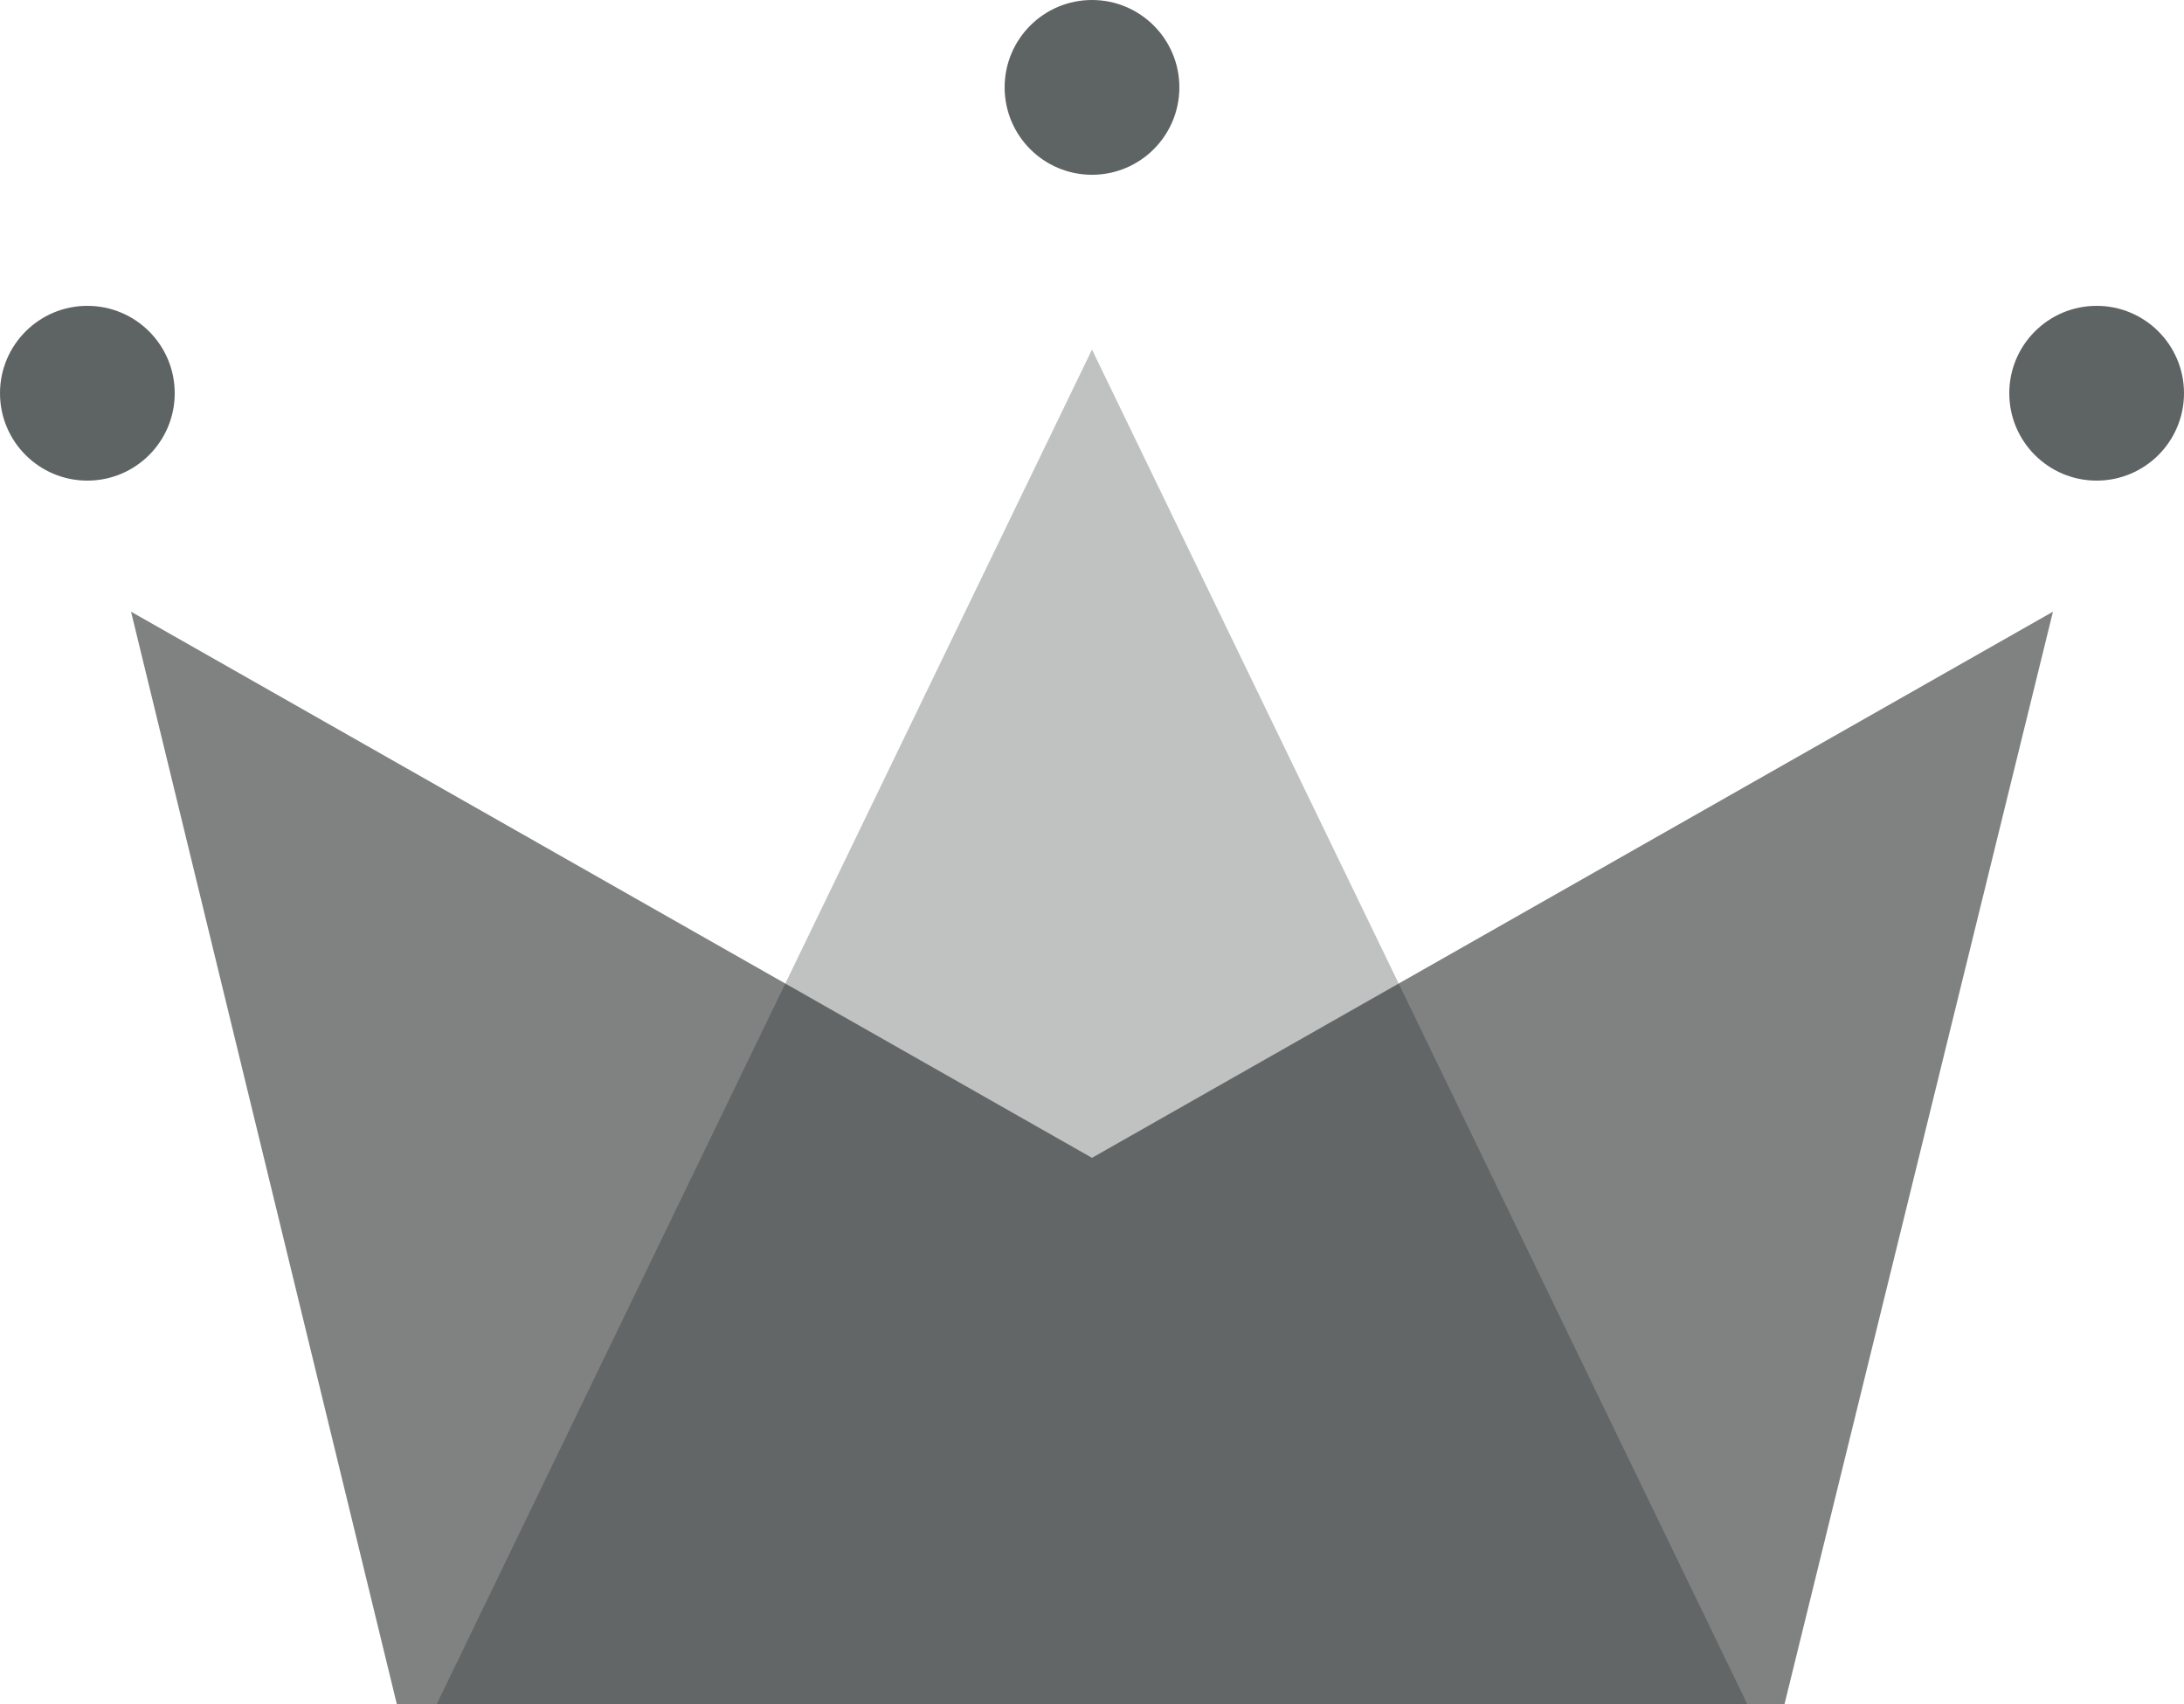
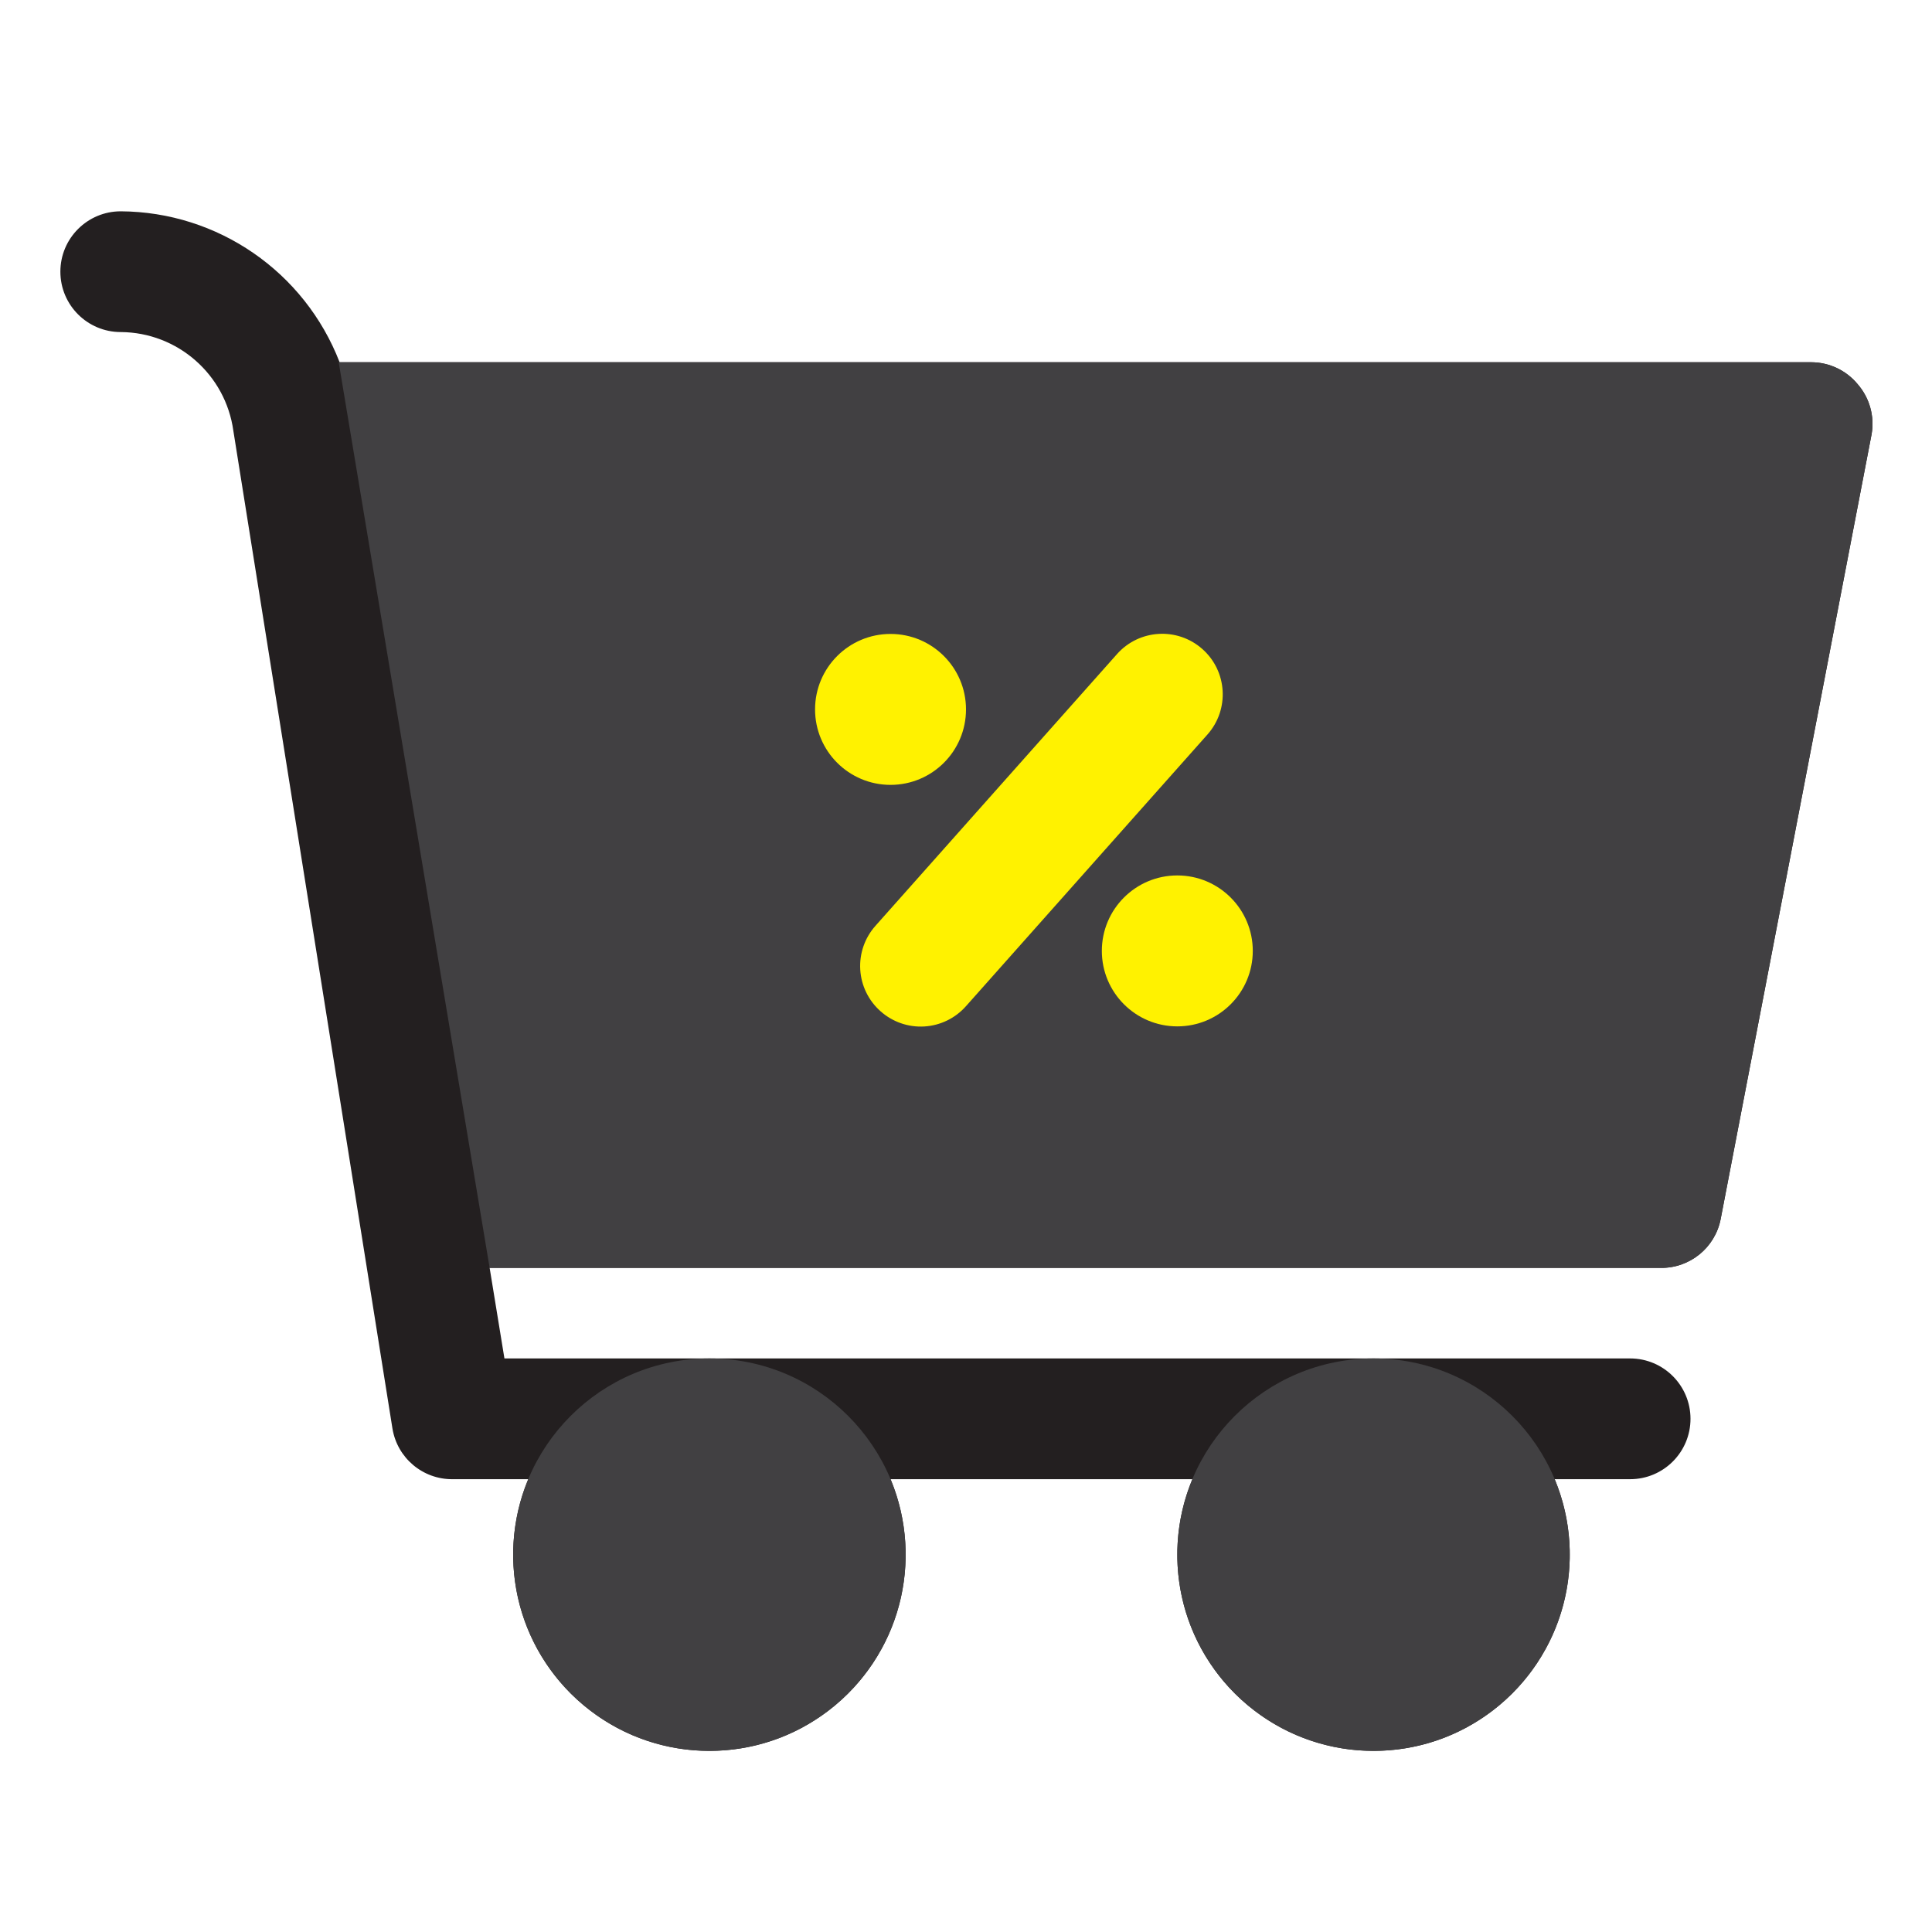
- <svg xmlns="http://www.w3.org/2000/svg" width="50px" height="39px" viewBox="0 0 50 39" version="1.1">
-   <g id="WiP" stroke="none" stroke-width="1" fill="none" fill-rule="evenodd">
-     <g id="Artboard" transform="translate(-90, -38)">
-       <g id="Group" transform="translate(90, 38)">
-         <polygon id="Rectangle" fill="#808282" points="3 14 25 26.5 47 14 40.855 39 9.084 39" />
-         <polygon id="Triangle" fill-opacity="0.263" fill="#101A1A" points="25 8 40 39 10 39" />
-         <circle id="Oval" fill="#5E6363" cx="2" cy="9" r="2" />
-         <circle id="Oval" fill="#5E6363" cx="25" cy="2" r="2" />
-         <circle id="Oval" fill="#5E6363" cx="48" cy="9" r="2" />
-       </g>
-     </g>
+ <svg xmlns="http://www.w3.org/2000/svg" viewBox="0 0 64 64">
+   <defs>
+     <style>.cls-1{fill:#231f20;}.cls-2{fill:#414042;}.cls-3{fill:#fff200;}</style>
+   </defs>
+   <g id="cart">
+     <path class="cls-1" d="M61.54,12.73A2,2,0,0,0,60,12H11.25A7.82,7.82,0,0,0,4,7a2,2,0,0,0,0,4,3.79,3.79,0,0,1,3.73,3.27L13,47.32A2,2,0,0,0,15,49h2.5a6.5,6.5,0,1,0,12,0h10a6.5,6.5,0,1,0,12,0H54a2,2,0,0,0,0-4H16.71l-.49-3H55a2,2,0,0,0,2-1.62l5-26A2,2,0,0,0,61.54,12.73Z" />
+     <path class="cls-2" d="M62,14.38l-5,26A2,2,0,0,1,55,42H16.22l-5-30H60a2,2,0,0,1,1.54.73A2,2,0,0,1,62,14.38Z" />
+     <path class="cls-3" d="M29.17,33.5A2,2,0,0,0,32,33.33l8-9a2,2,0,0,0-3-2.66l-8,9A2,2,0,0,0,29.17,33.5Z" />
+     <circle class="cls-3" cx="39" cy="31.5" r="2.5" />
+     <circle class="cls-3" cx="29.5" cy="23.5" r="2.5" />
+     <circle class="cls-2" cx="23.5" cy="51.5" r="6.5" />
+     <circle class="cls-2" cx="45.5" cy="51.5" r="6.5" />
  </g>
</svg>
